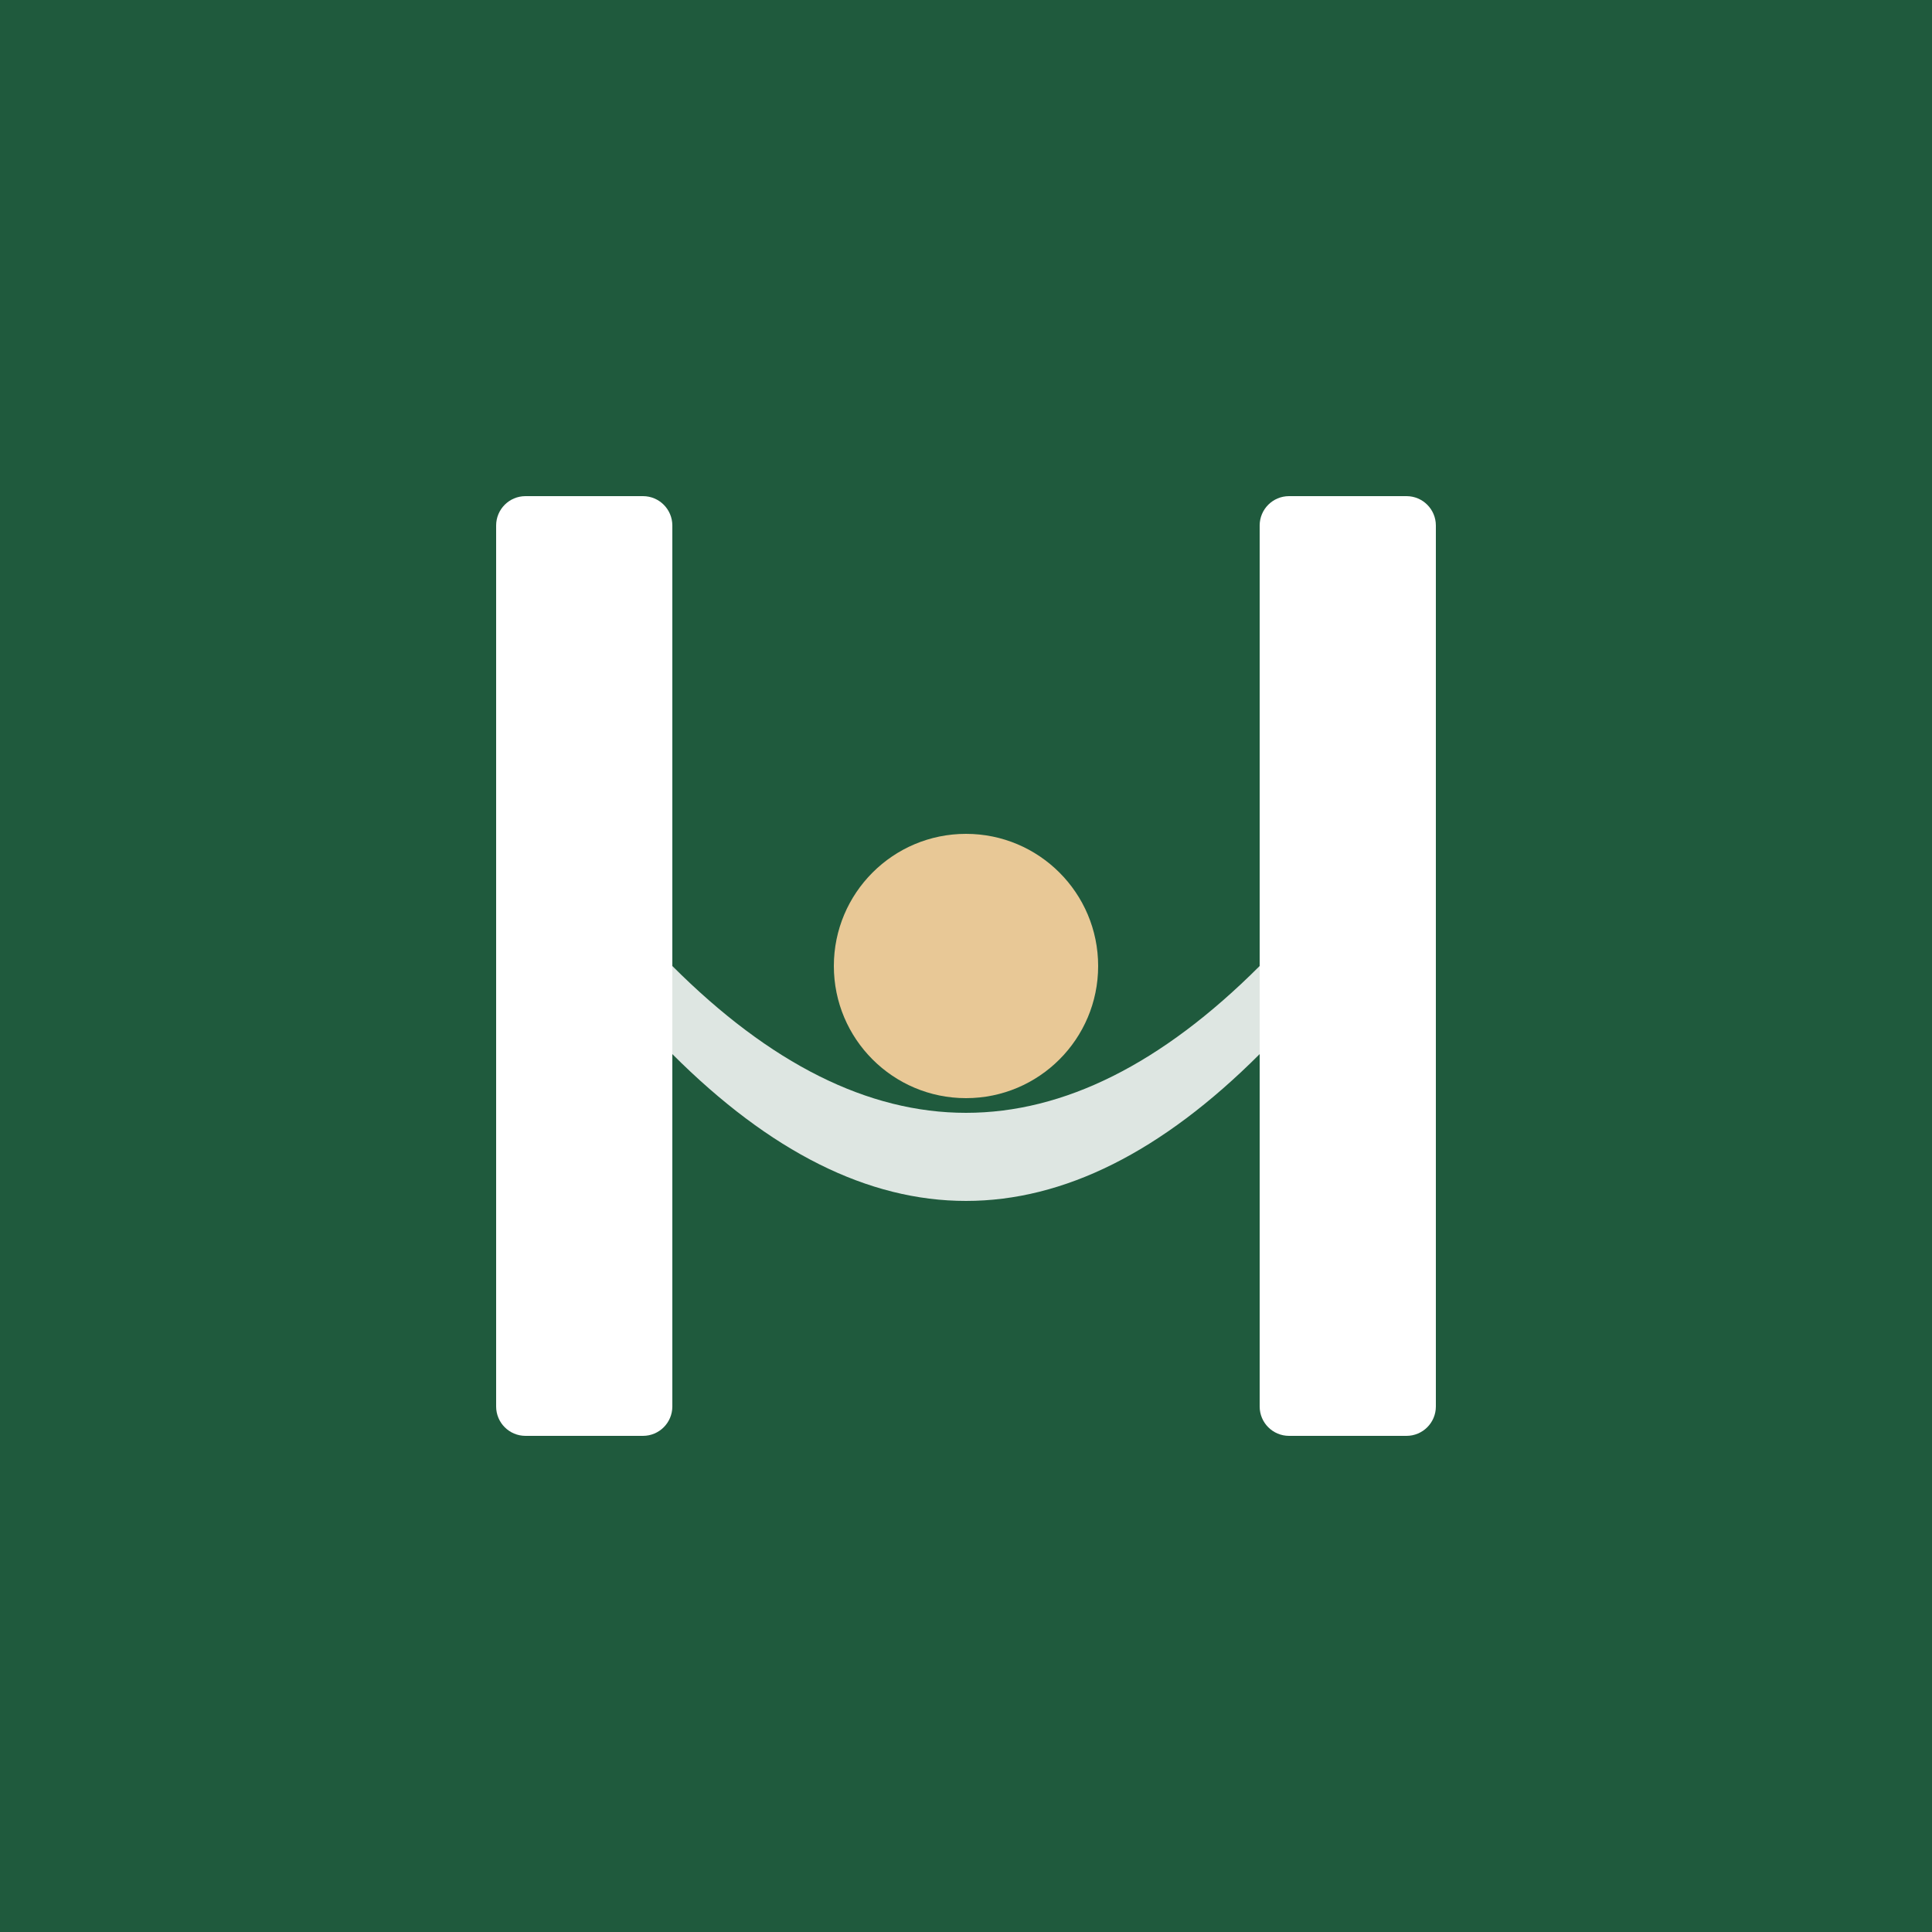
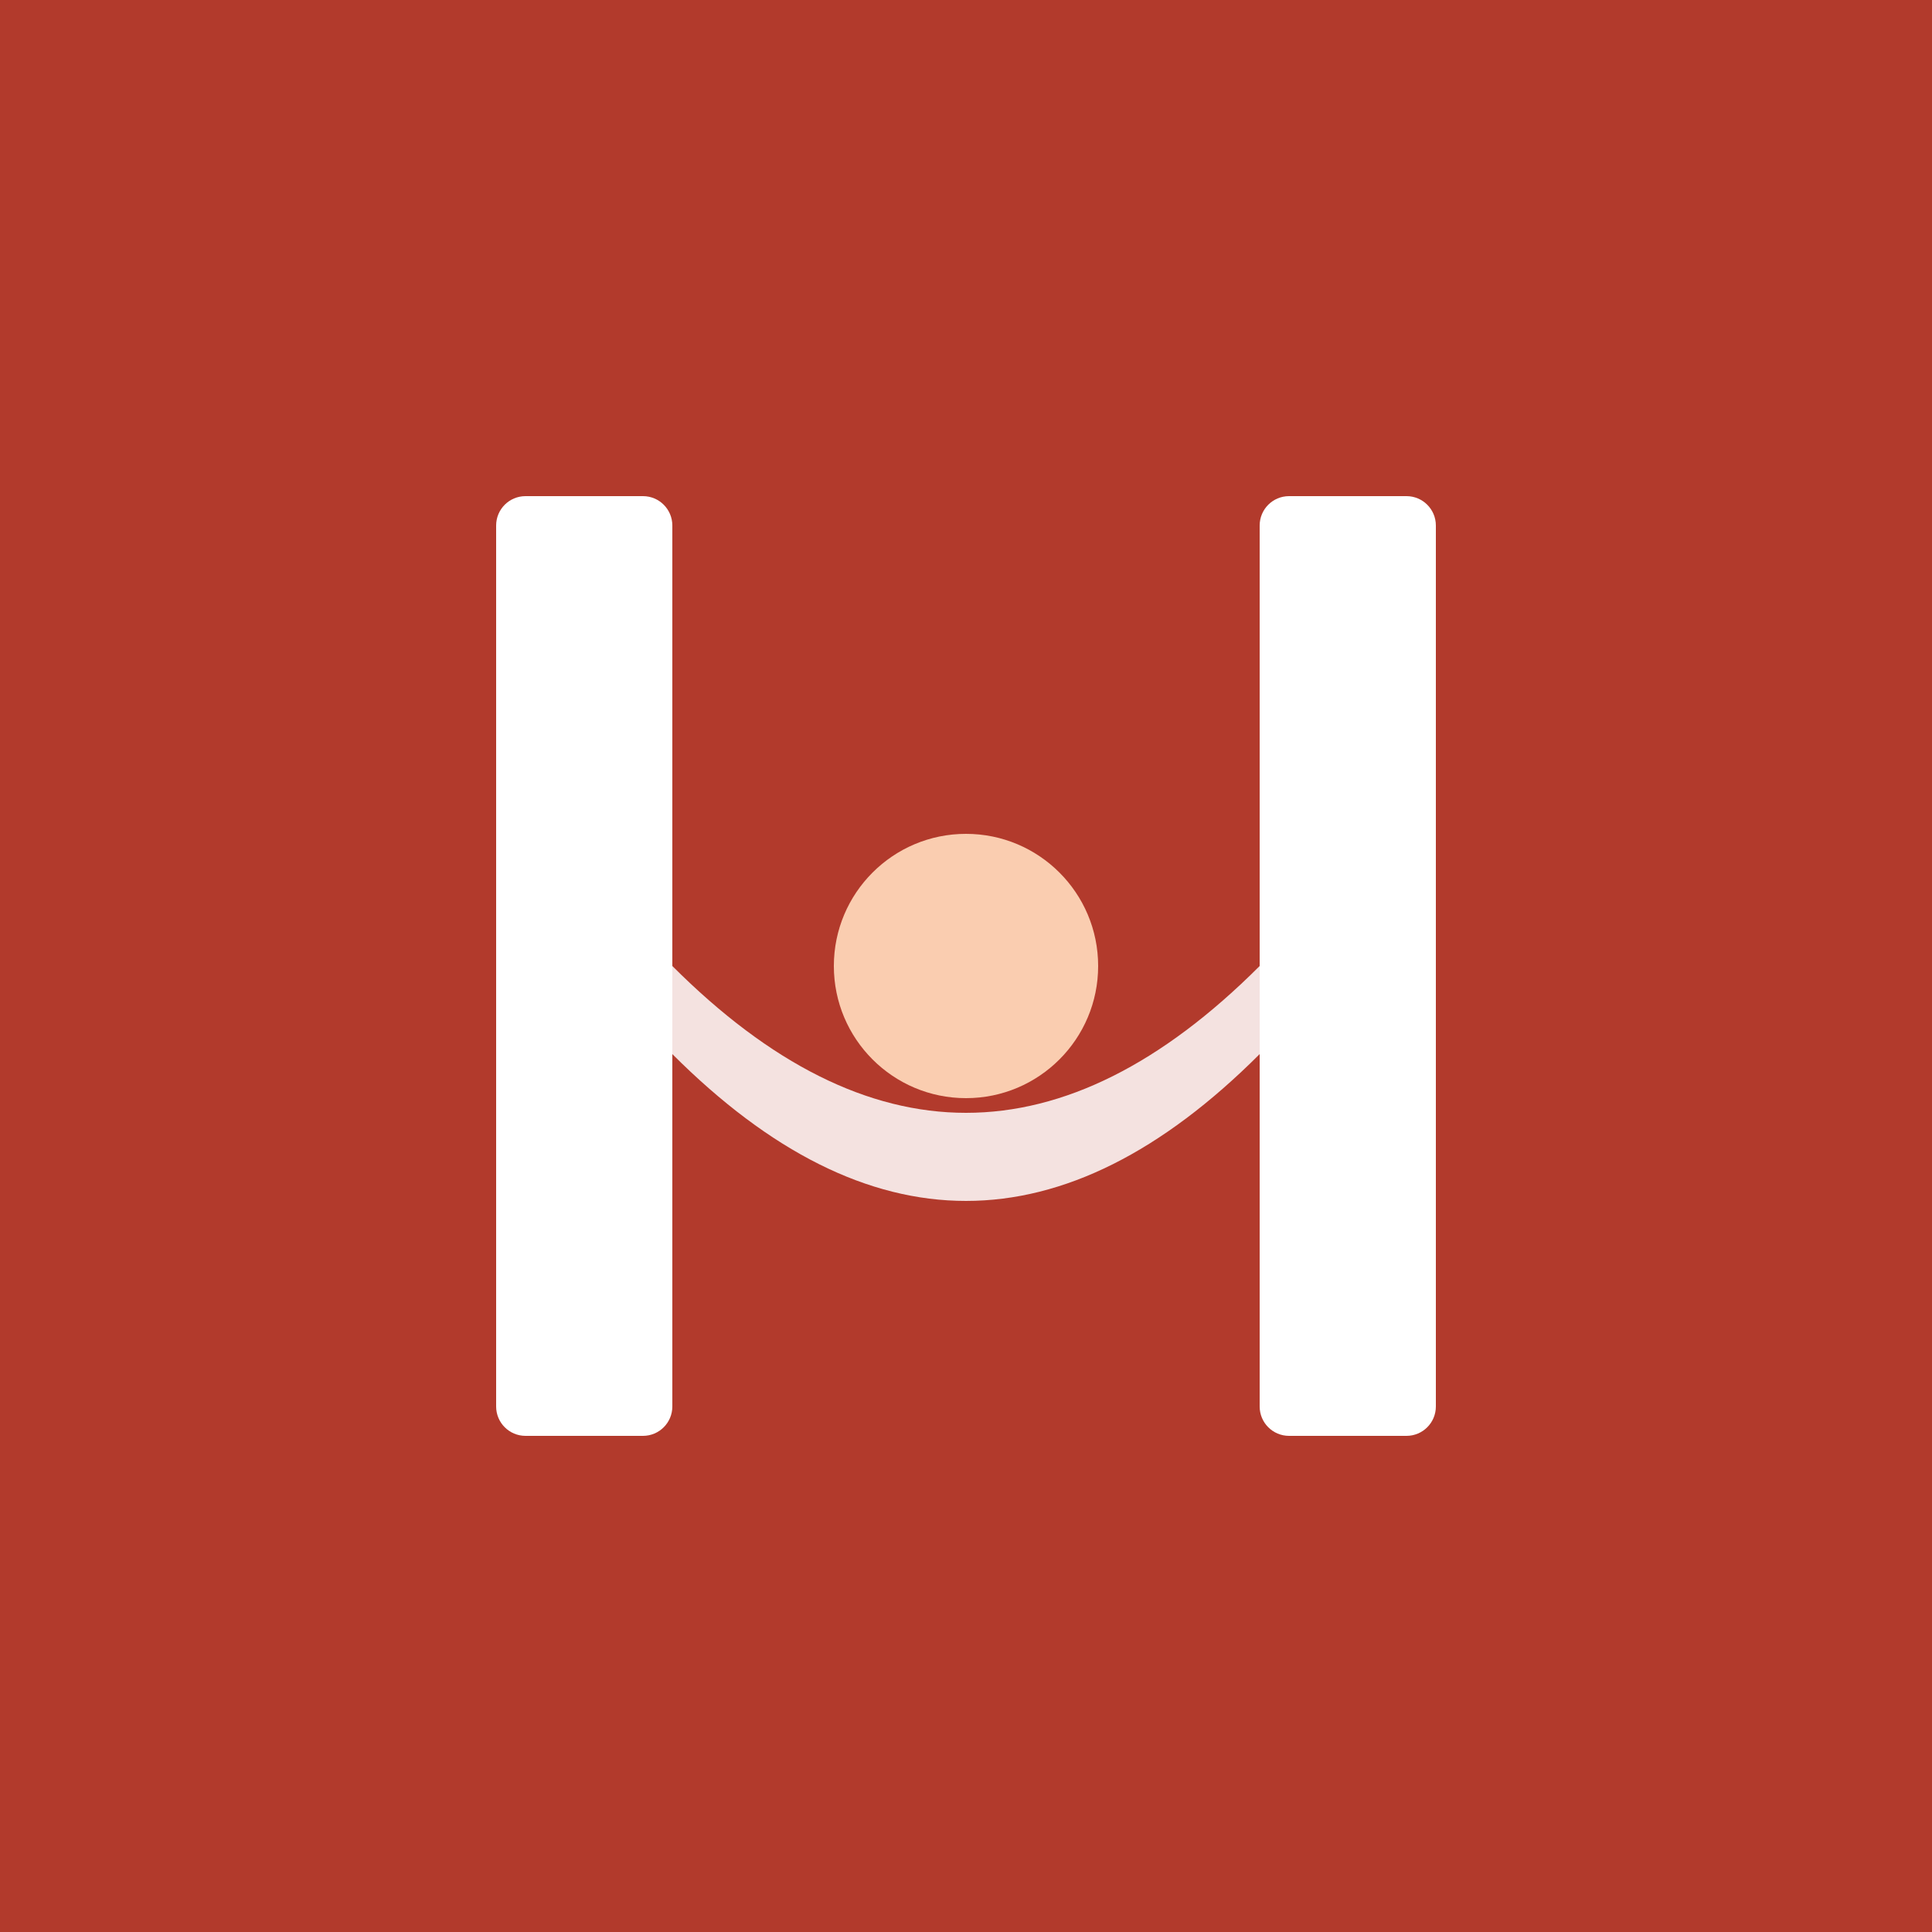
<svg xmlns="http://www.w3.org/2000/svg" viewBox="0 0 1024 1024" width="1024" height="1024">
-   <rect width="1024" height="1024" fill="#1F5A3D" />
+   <rect width="1024" height="1024" fill="#B23A2C" />
  <g transform="translate(122.88, 122.88) scale(7.7824)">
    <rect x="18" y="18" width="12" height="64" rx="2" fill="#fff" />
    <rect x="70" y="18" width="12" height="64" rx="2" fill="#fff" />
-     <circle cx="50" cy="50" r="9" fill="#E8C896" />
+     <circle cx="50" cy="50" r="9" fill="#FACDB0" />
    <path d="M 30 50 Q 50 70 70 50 L 70 56 Q 50 76 30 56 Z" fill="#fff" opacity="0.85" />
  </g>
</svg>
